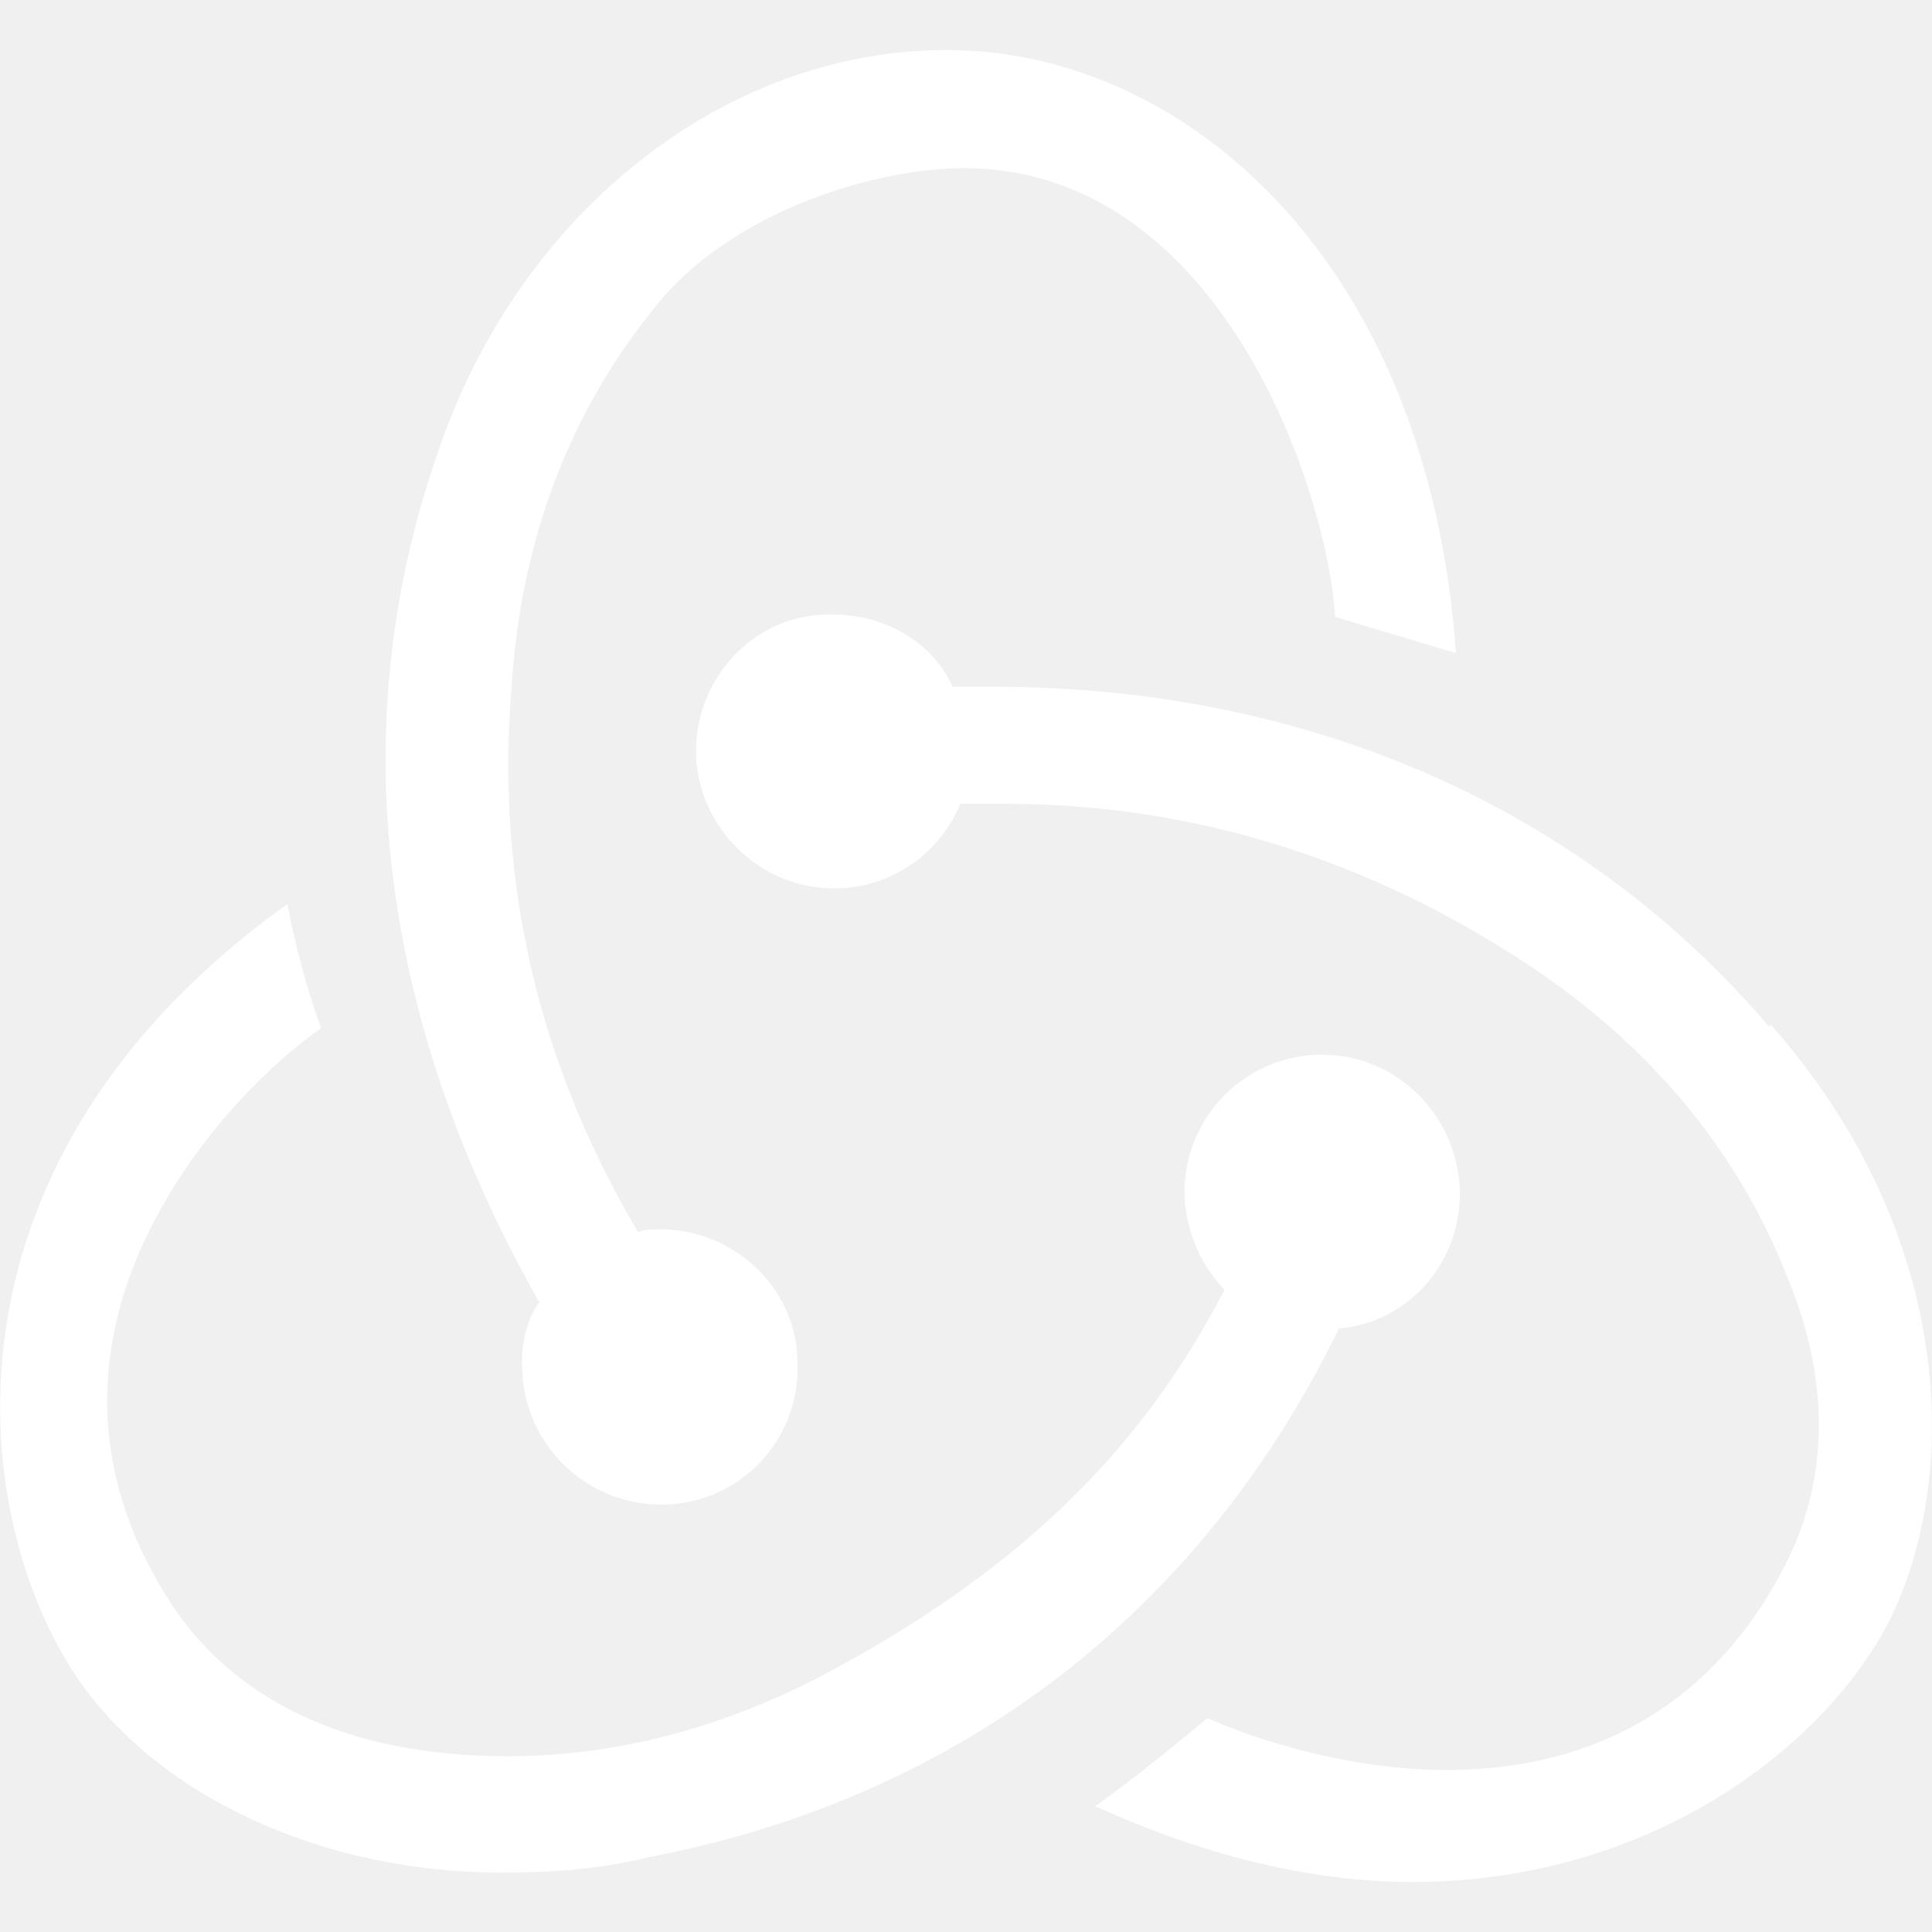
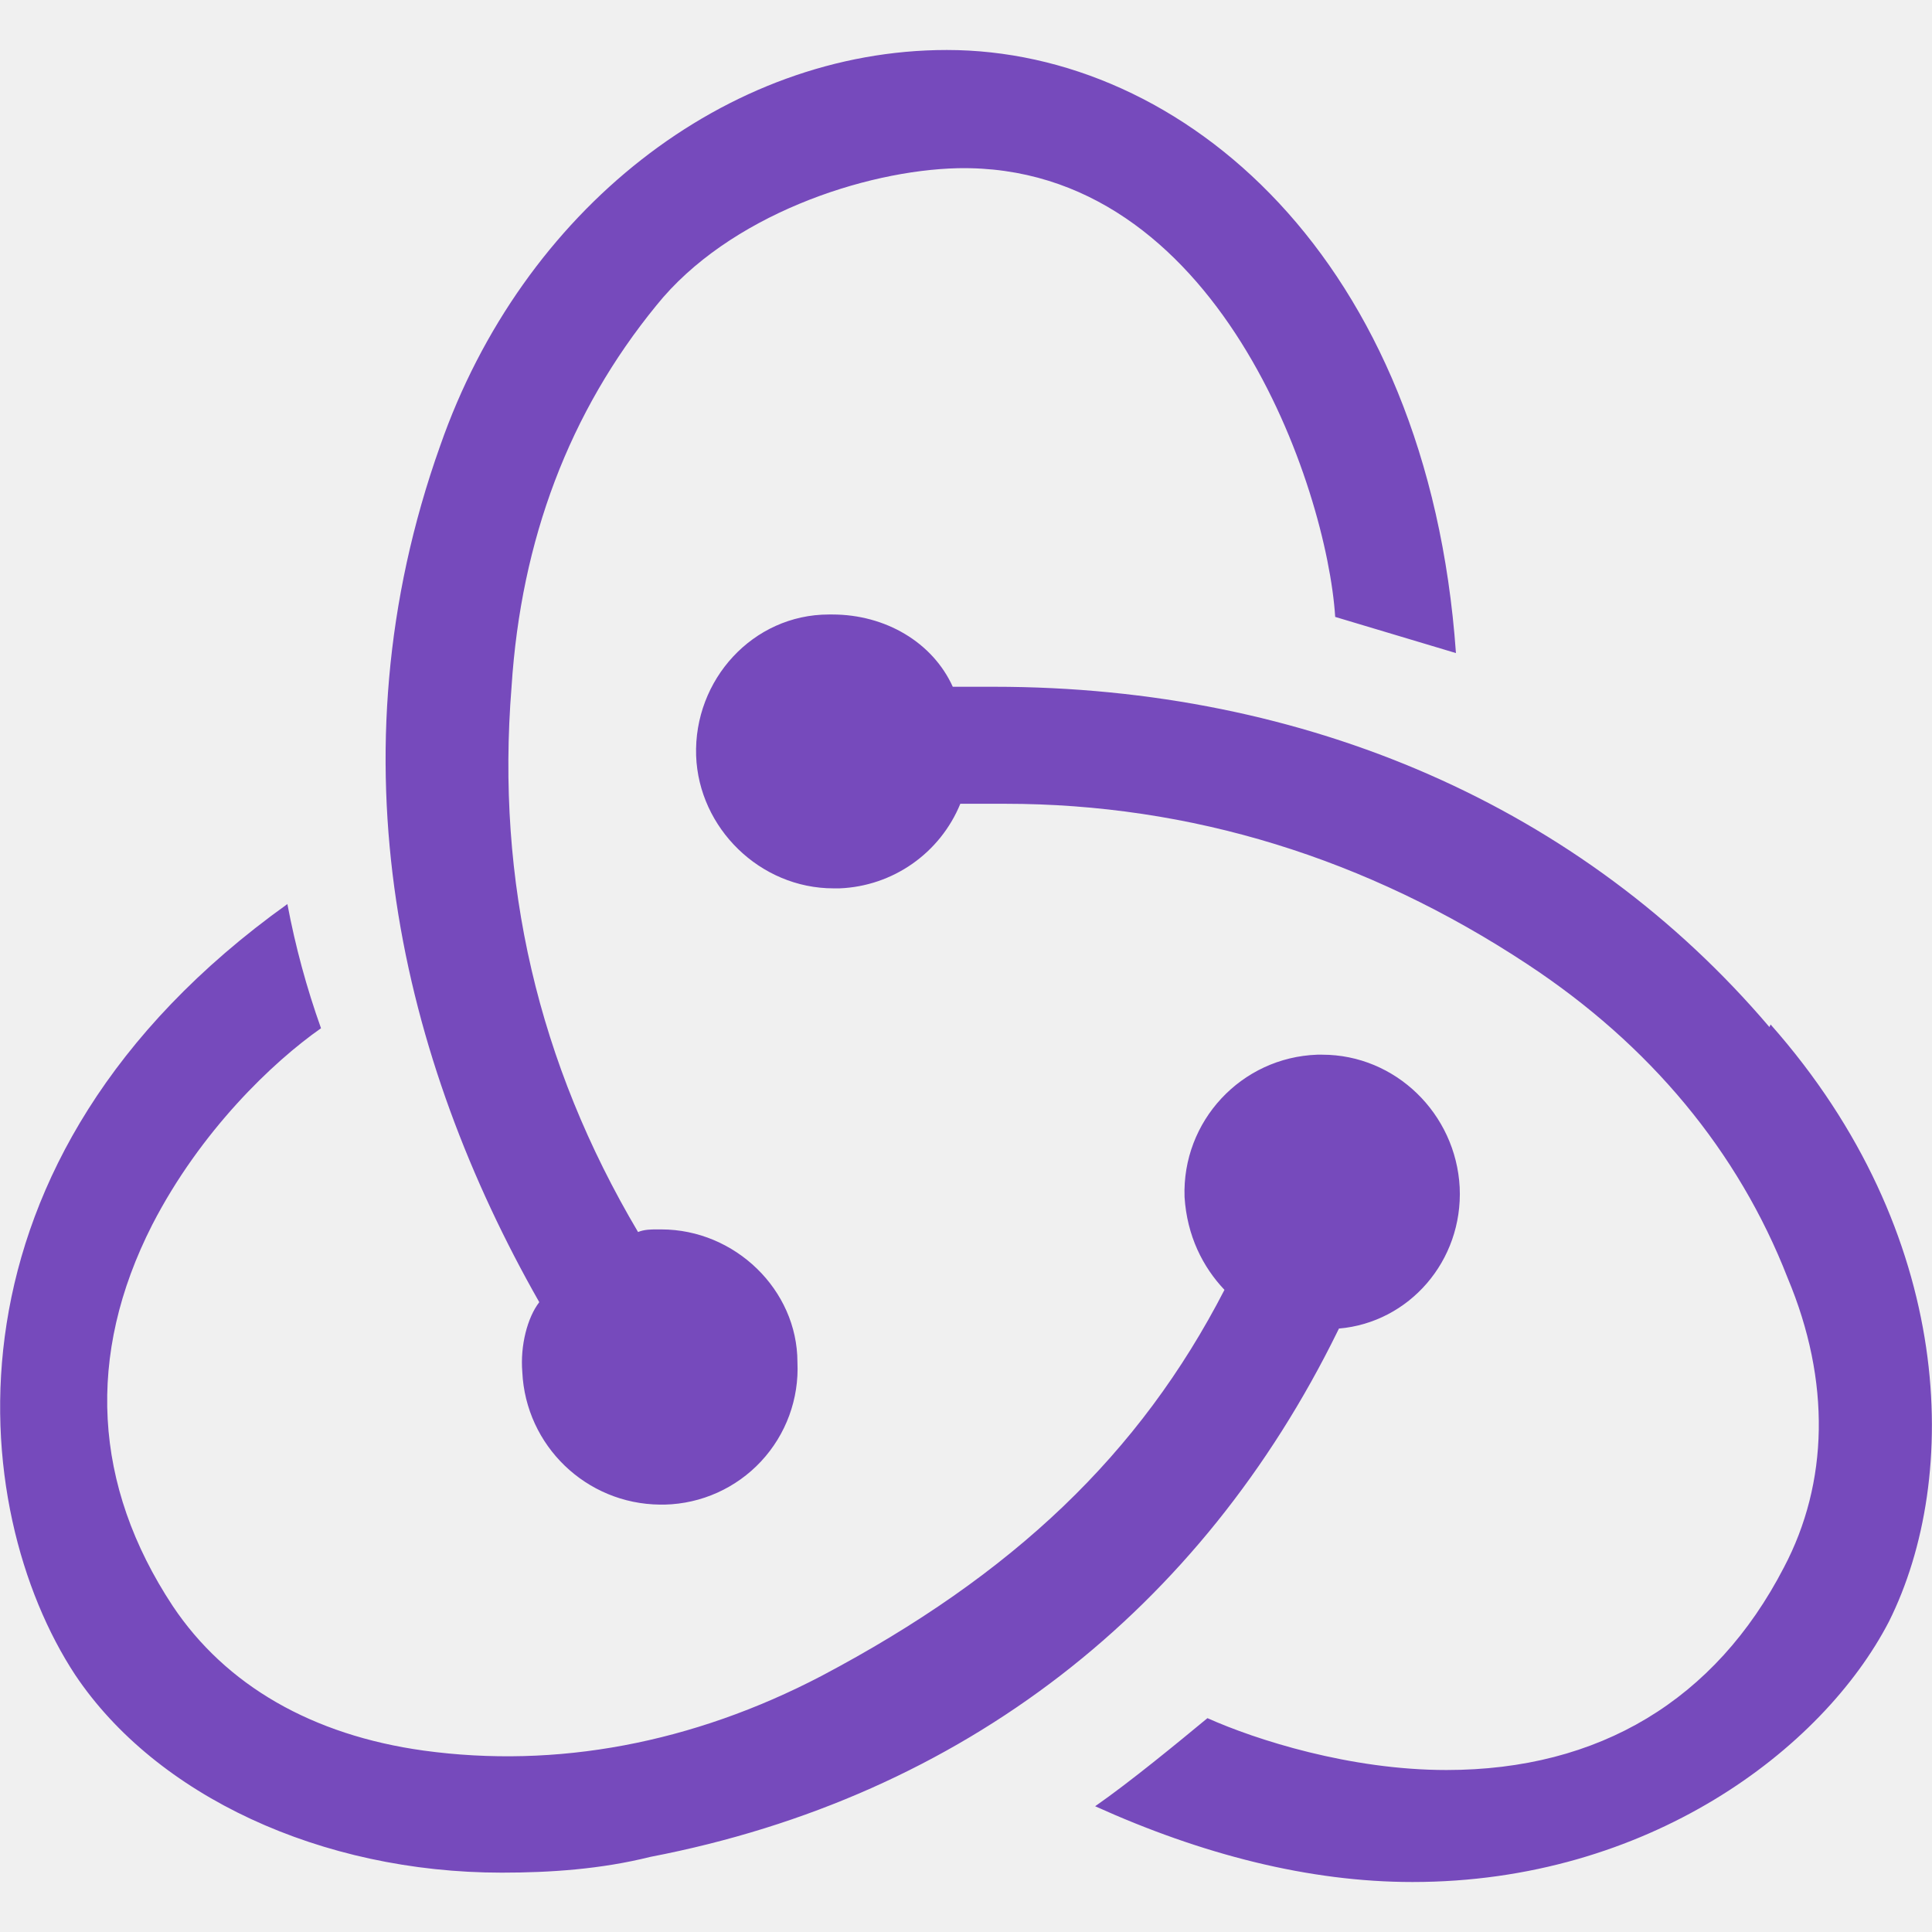
<svg xmlns="http://www.w3.org/2000/svg" viewBox="0 0 32 32">
  <path d="M0 0h32v32H0z" fill="none" />
-   <path fill="#ffffff" d="M22.177 22.005c1.161-.099 2.057-1.12 2-2.339c-.063-1.219-1.063-2.197-2.276-2.197h-.084a2.28 2.28 0 0 0-2.197 2.359c.041.641.301 1.156.661 1.536c-1.401 2.719-3.495 4.715-6.677 6.396c-2.135 1.115-4.391 1.537-6.588 1.235c-1.839-.255-3.276-1.077-4.156-2.396c-1.319-2-1.439-4.151-.339-6.312c.801-1.557 2-2.699 2.796-3.256a13.6 13.6 0 0 1-.557-2.057c-5.916 4.235-5.312 10.032-3.515 12.767c1.339 2 4.072 3.276 7.067 3.276c.803 0 1.641-.057 2.459-.261c5.199-1 9.131-4.115 11.385-8.708zm7.13-4.994c-3.093-3.636-7.651-5.636-12.843-5.636h-.683c-.333-.735-1.115-1.197-1.995-1.197h-.057c-1.26 0-2.24 1.083-2.199 2.339c.043 1.197 1.057 2.197 2.276 2.197h.1a2.26 2.26 0 0 0 2-1.401h.739c3.079 0 5.991.901 8.652 2.657c2.031 1.337 3.495 3.099 4.312 5.197c.719 1.713.677 3.396-.063 4.797c-1.135 2.192-3.057 3.353-5.588 3.353c-1.599 0-3.156-.5-3.959-.859c-.479.396-1.281 1.057-1.86 1.459c1.761.796 3.537 1.255 5.256 1.255c3.896 0 6.792-2.193 7.891-4.312c1.197-2.396 1.099-6.433-1.959-9.891zM8.651 22.724a2.304 2.304 0 0 0 2.281 2.197h.079a2.253 2.253 0 0 0 2.197-2.359c0-1.199-1.036-2.199-2.255-2.199h-.084c-.077 0-.197 0-.301.043c-1.656-2.797-2.355-5.797-2.095-9.032c.157-2.437.959-4.552 2.396-6.312c1.199-1.495 3.453-2.24 4.995-2.276c4.313-.084 6.115 5.296 6.251 7.432l2 .599C23.651 4.265 19.579.828 15.683.828c-3.656 0-7.032 2.656-8.391 6.552c-1.855 5.199-.636 10.188 1.64 14.188c-.197.255-.317.719-.281 1.156" />
+   <path fill="#764abc" d="M22.177 22.005c1.161-.099 2.057-1.12 2-2.339c-.063-1.219-1.063-2.197-2.276-2.197h-.084a2.28 2.28 0 0 0-2.197 2.359c.041.641.301 1.156.661 1.536c-1.401 2.719-3.495 4.715-6.677 6.396c-2.135 1.115-4.391 1.537-6.588 1.235c-1.839-.255-3.276-1.077-4.156-2.396c-1.319-2-1.439-4.151-.339-6.312c.801-1.557 2-2.699 2.796-3.256a13.6 13.6 0 0 1-.557-2.057c-5.916 4.235-5.312 10.032-3.515 12.767c1.339 2 4.072 3.276 7.067 3.276c.803 0 1.641-.057 2.459-.261c5.199-1 9.131-4.115 11.385-8.708zm7.13-4.994c-3.093-3.636-7.651-5.636-12.843-5.636h-.683c-.333-.735-1.115-1.197-1.995-1.197h-.057c-1.26 0-2.24 1.083-2.199 2.339c.043 1.197 1.057 2.197 2.276 2.197h.1a2.26 2.26 0 0 0 2-1.401h.739c3.079 0 5.991.901 8.652 2.657c2.031 1.337 3.495 3.099 4.312 5.197c.719 1.713.677 3.396-.063 4.797c-1.135 2.192-3.057 3.353-5.588 3.353c-1.599 0-3.156-.5-3.959-.859c-.479.396-1.281 1.057-1.86 1.459c1.761.796 3.537 1.255 5.256 1.255c3.896 0 6.792-2.193 7.891-4.312c1.197-2.396 1.099-6.433-1.959-9.891zM8.651 22.724a2.304 2.304 0 0 0 2.281 2.197h.079a2.253 2.253 0 0 0 2.197-2.359c0-1.199-1.036-2.199-2.255-2.199h-.084c-.077 0-.197 0-.301.043c-1.656-2.797-2.355-5.797-2.095-9.032c.157-2.437.959-4.552 2.396-6.312c1.199-1.495 3.453-2.24 4.995-2.276c4.313-.084 6.115 5.296 6.251 7.432l2 .599C23.651 4.265 19.579.828 15.683.828c-3.656 0-7.032 2.656-8.391 6.552c-1.855 5.199-.636 10.188 1.64 14.188c-.197.255-.317.719-.281 1.156" />
</svg>
